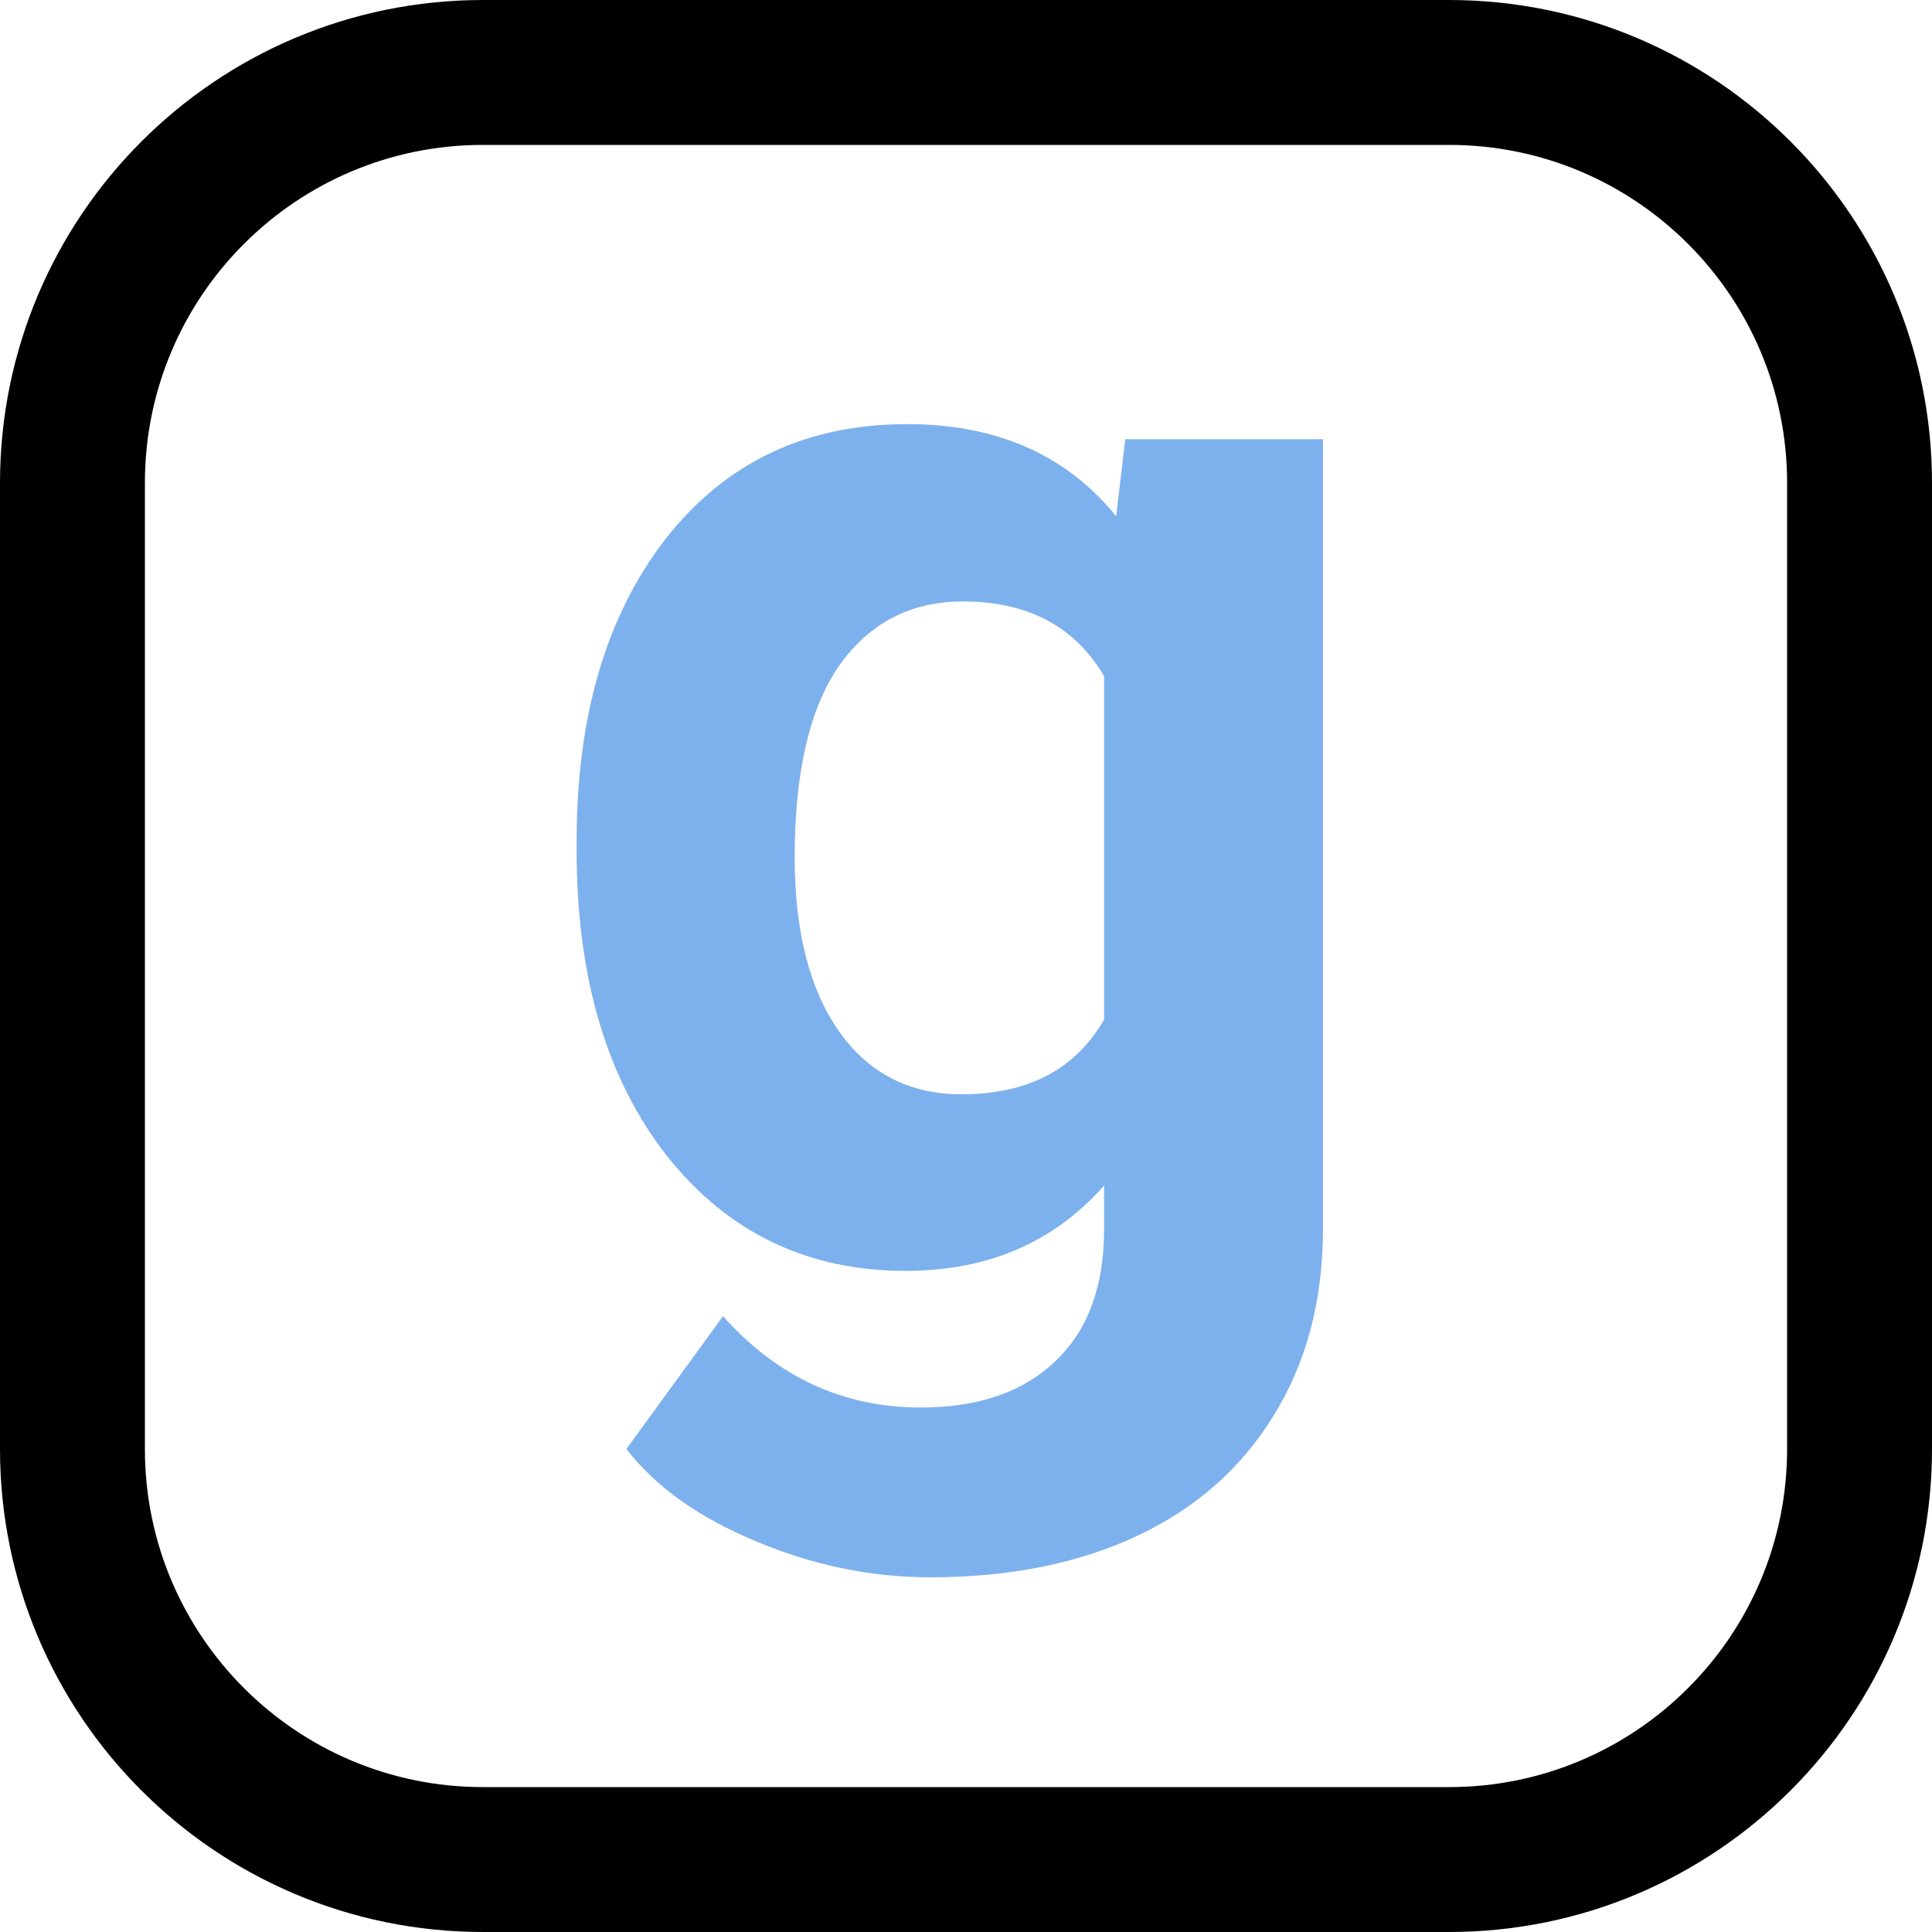
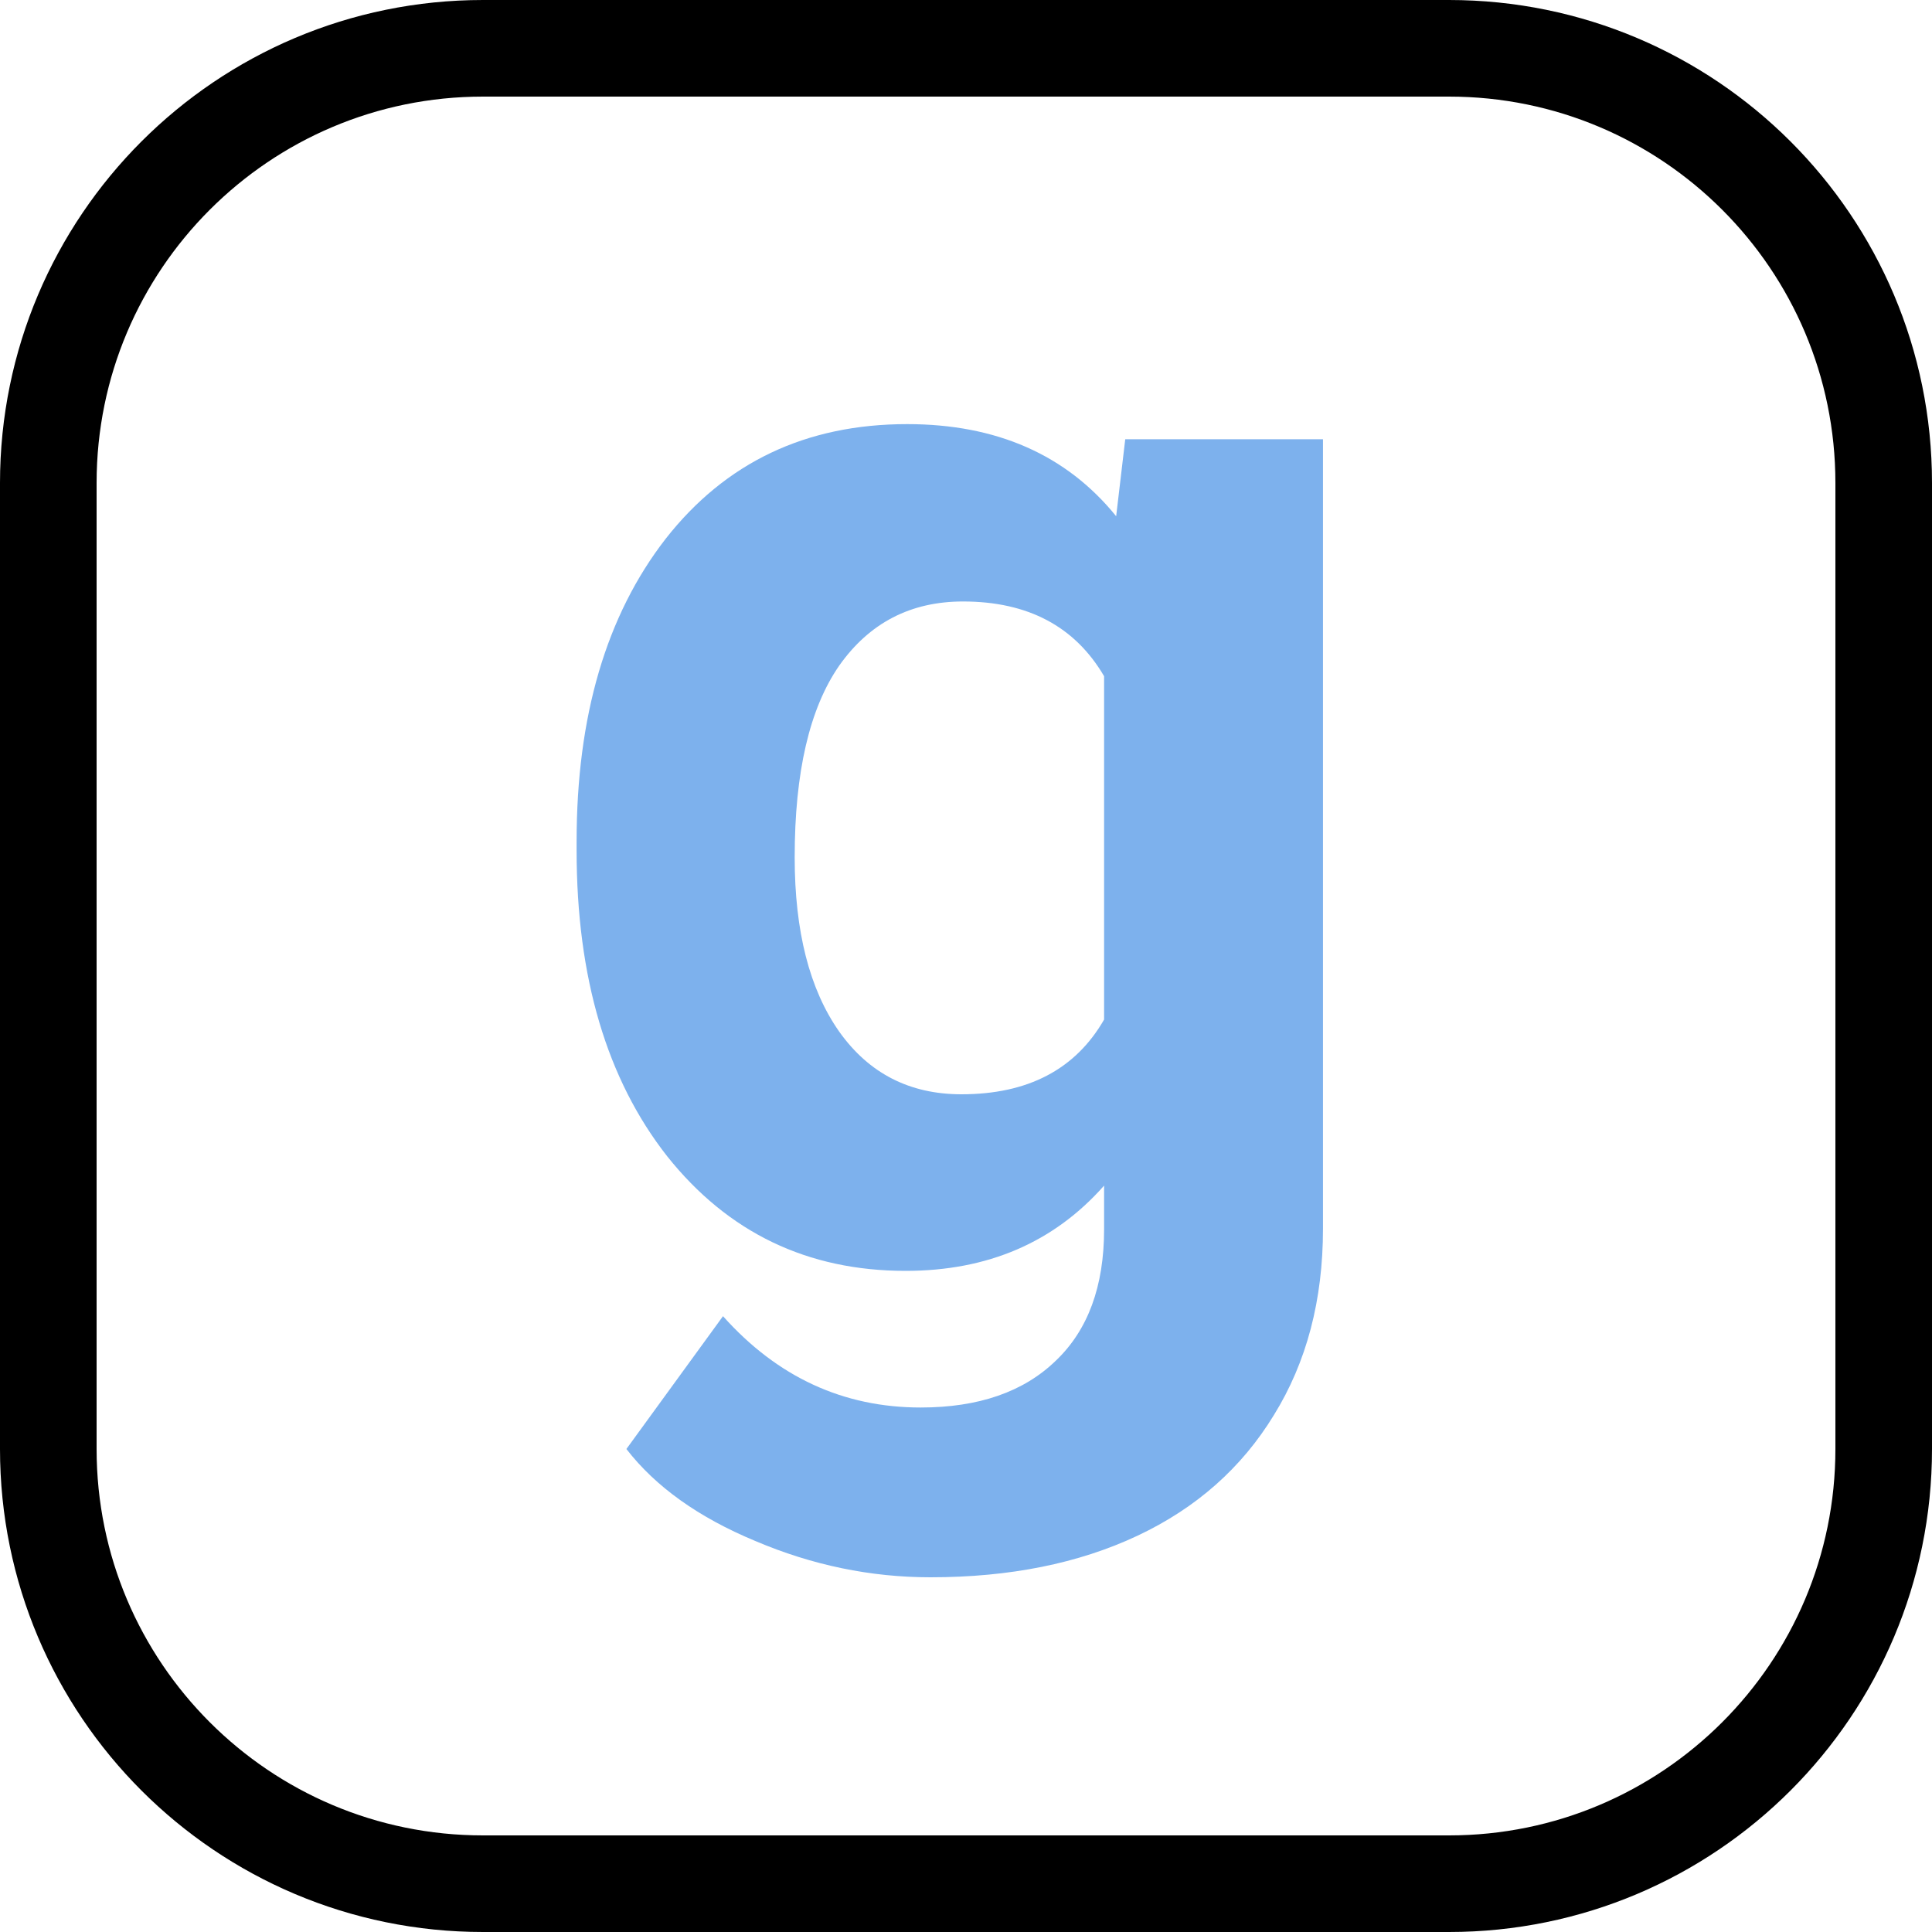
<svg xmlns="http://www.w3.org/2000/svg" width="40" height="40" viewBox="0 0 40 40" fill="none">
-   <rect x="1.5" y="1.5" width="37" height="37" rx="8.5" stroke="black" stroke-width="3" />
+   <rect x="1" y="1" width="38" height="38" rx="9" stroke="black" stroke-width="2" />
  <path d="M11.938 17.422C11.938 14.828 12.552 12.74 13.781 11.156C15.021 9.573 16.688 8.781 18.781 8.781C20.635 8.781 22.078 9.417 23.109 10.688L23.297 9.094H27.391V25.438C27.391 26.917 27.052 28.203 26.375 29.297C25.708 30.391 24.766 31.224 23.547 31.797C22.328 32.37 20.901 32.656 19.266 32.656C18.026 32.656 16.818 32.406 15.641 31.906C14.463 31.417 13.573 30.781 12.969 30L14.969 27.25C16.094 28.51 17.458 29.141 19.062 29.141C20.26 29.141 21.193 28.818 21.859 28.172C22.526 27.537 22.859 26.63 22.859 25.453V24.547C21.818 25.724 20.448 26.312 18.75 26.312C16.719 26.312 15.073 25.521 13.812 23.938C12.562 22.344 11.938 20.234 11.938 17.609V17.422ZM16.453 17.75C16.453 19.281 16.76 20.484 17.375 21.359C17.99 22.224 18.833 22.656 19.906 22.656C21.281 22.656 22.266 22.141 22.859 21.109V14C22.255 12.969 21.281 12.453 19.938 12.453C18.854 12.453 18 12.896 17.375 13.781C16.76 14.667 16.453 15.99 16.453 17.75Z" fill="#7DB1ED" />
</svg>
